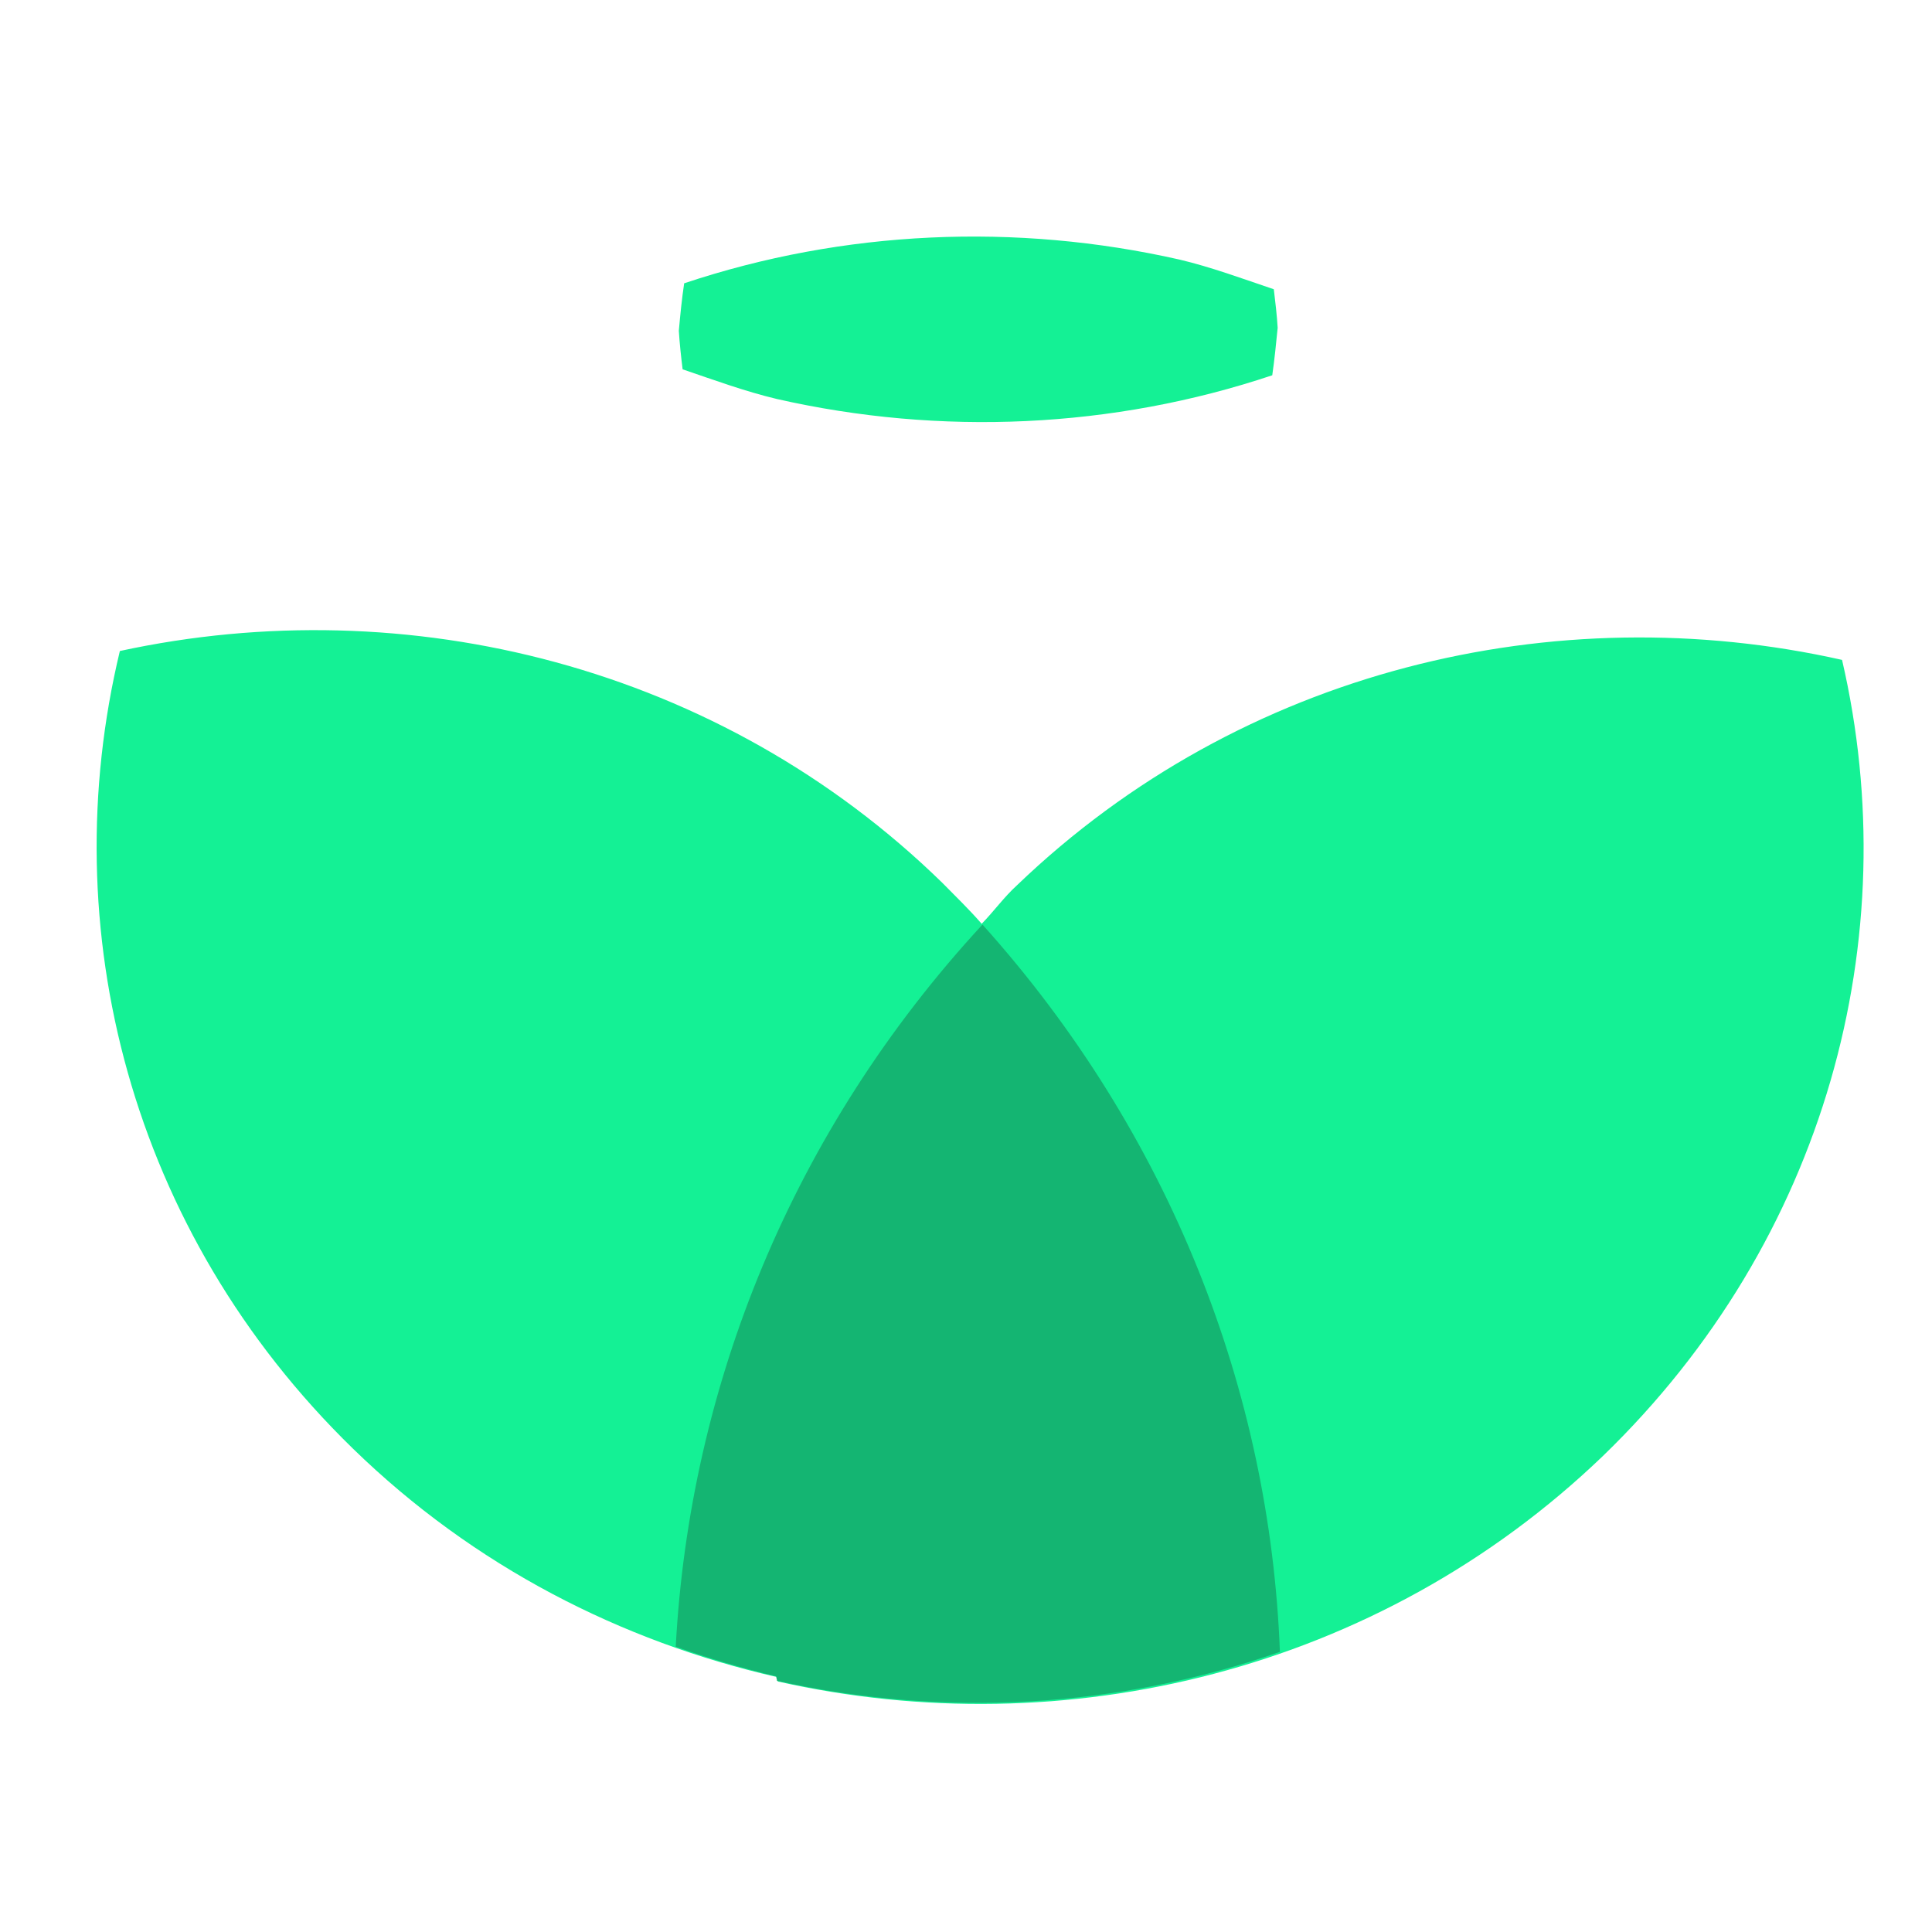
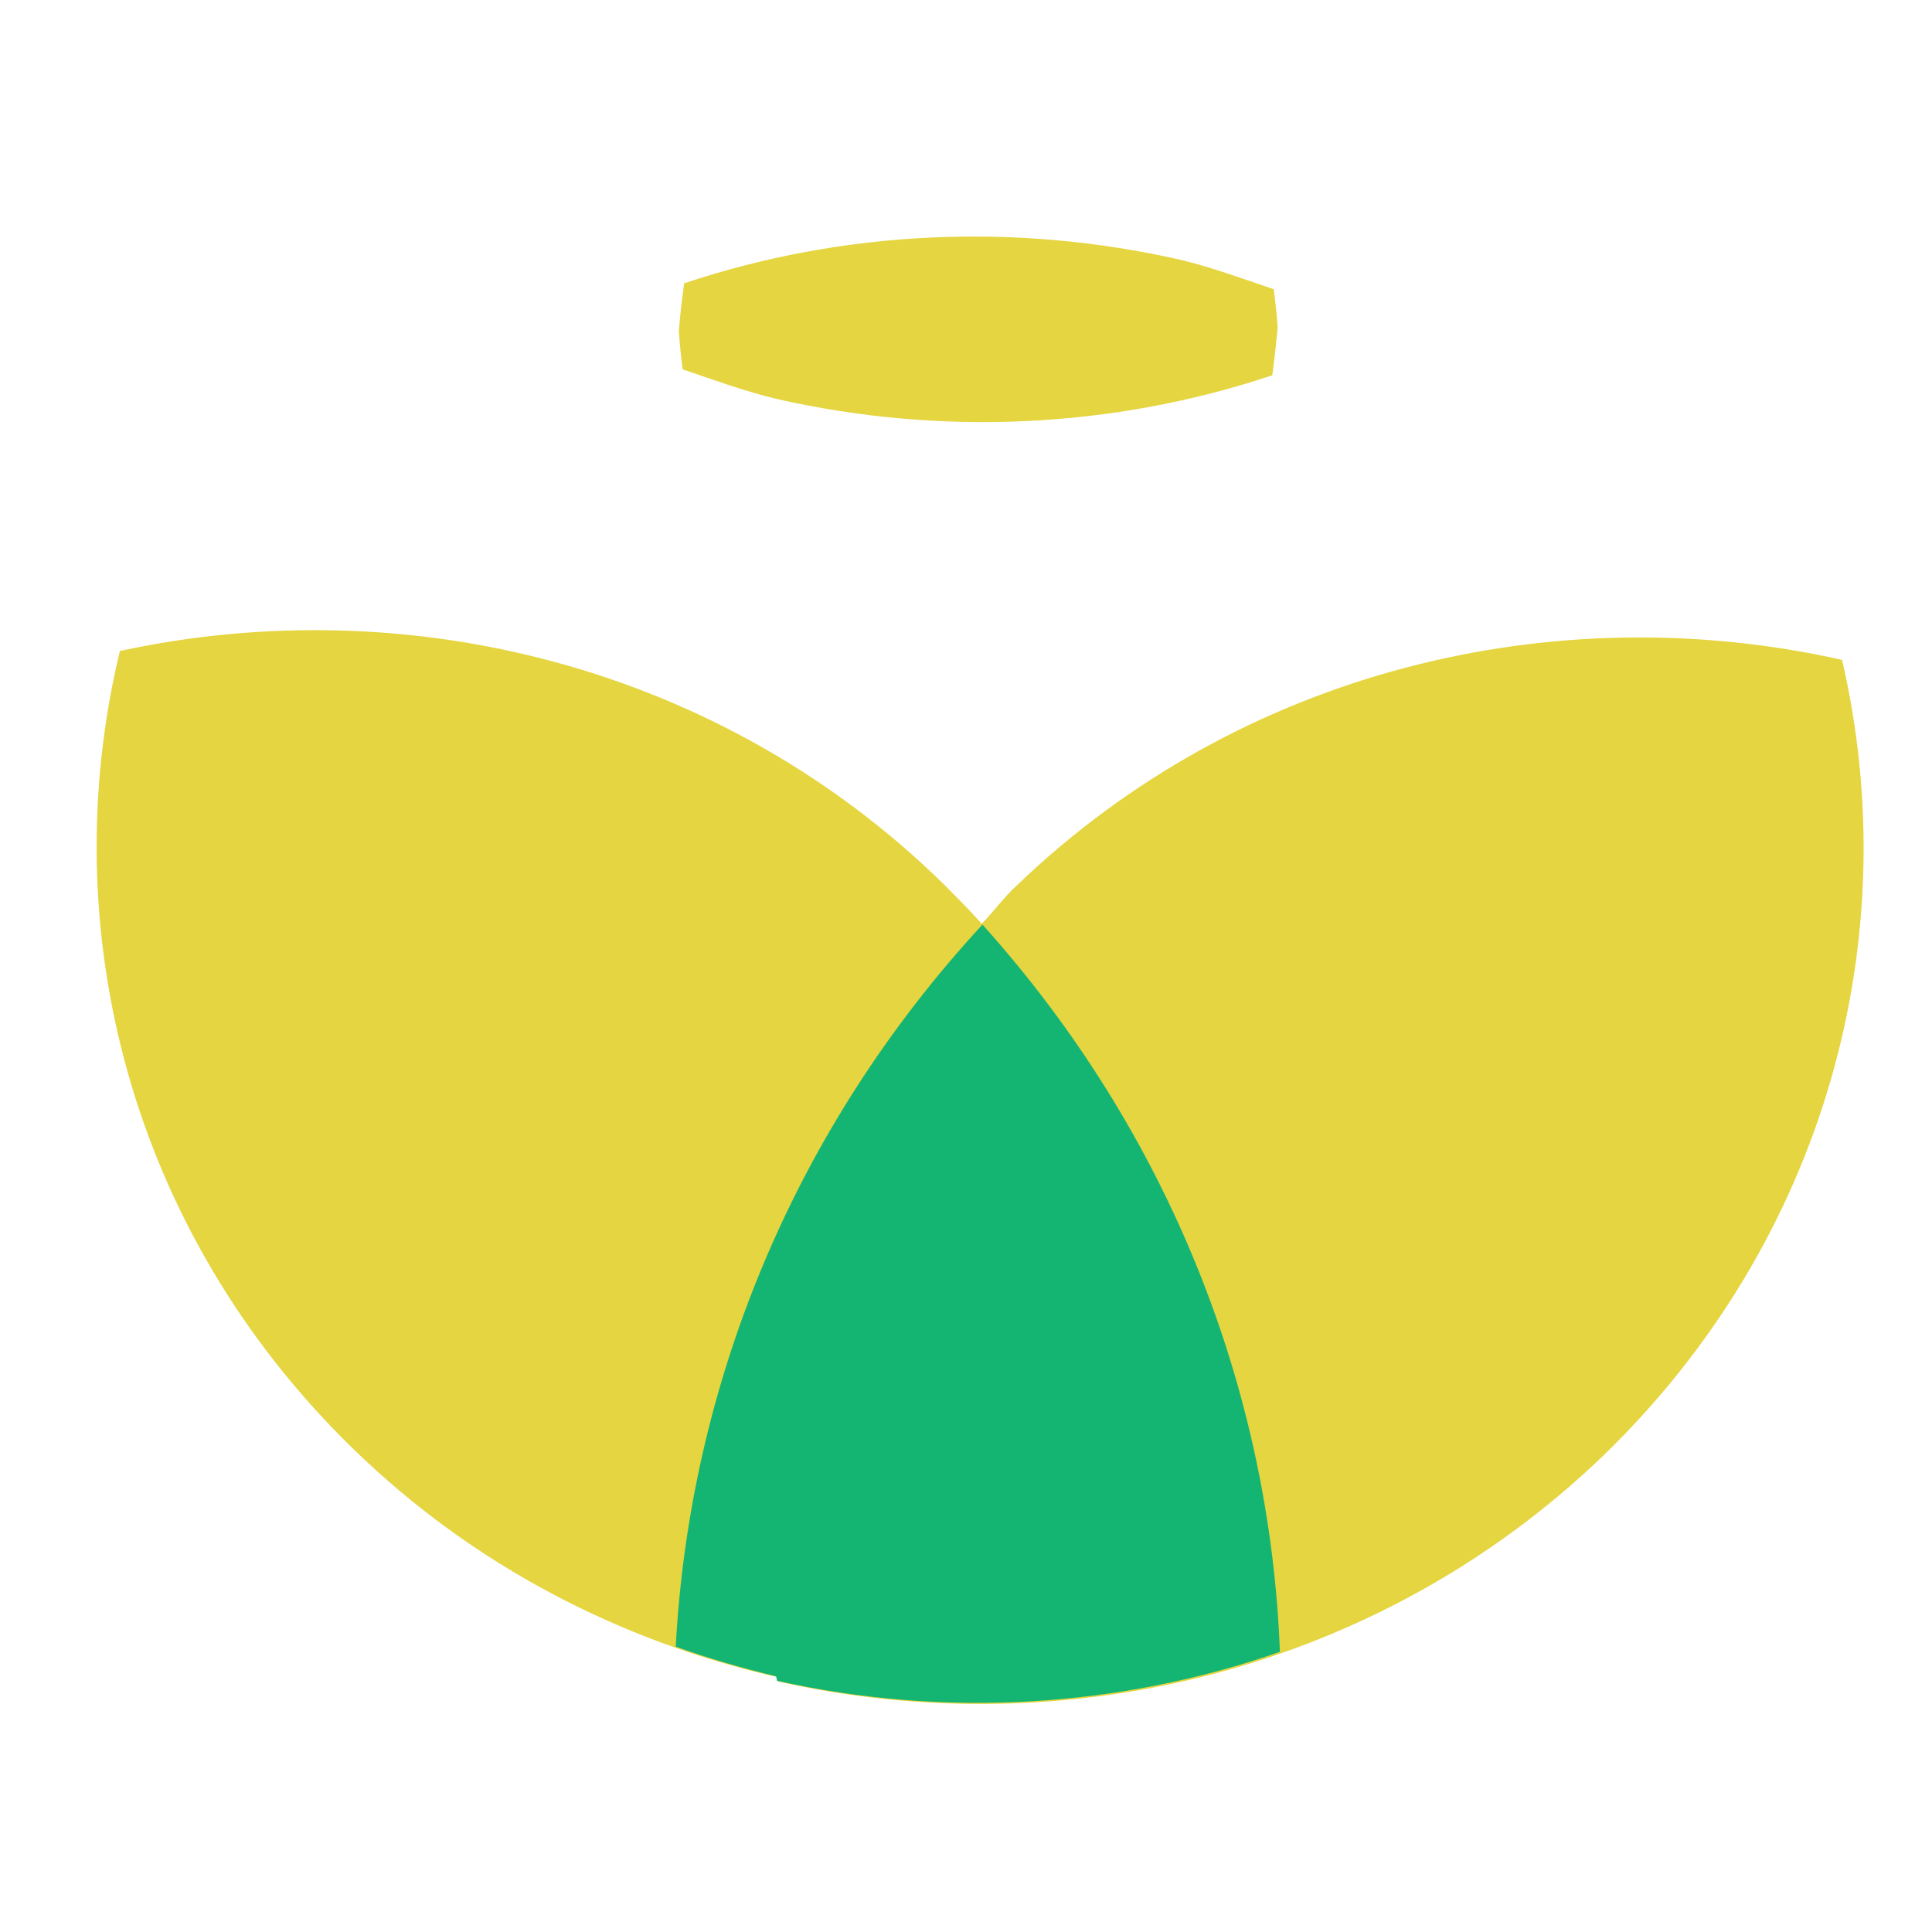
<svg xmlns="http://www.w3.org/2000/svg" width="25" height="25" viewBox="0 0 25 25" fill="none">
-   <path d="M23.836 8.539C20.125 7.705 16.067 8.664 13.16 11.455C12.991 11.609 12.862 11.791 12.703 11.954C12.545 11.772 12.366 11.599 12.197 11.427C9.32 8.616 5.272 7.618 1.551 8.424C0.688 12.012 1.68 15.935 4.568 18.746C6.135 20.271 8.04 21.24 10.054 21.701C10.054 21.72 10.064 21.739 10.064 21.758C13.775 22.593 17.833 21.634 20.74 18.842C23.637 16.041 24.669 12.127 23.836 8.539Z" fill="#14F195" />
+   <path d="M23.836 8.539C20.125 7.705 16.067 8.664 13.16 11.455C12.991 11.609 12.862 11.791 12.703 11.954C12.545 11.772 12.366 11.599 12.197 11.427C9.32 8.616 5.272 7.618 1.551 8.424C0.688 12.012 1.68 15.935 4.568 18.746C6.135 20.271 8.04 21.24 10.054 21.701C10.054 21.72 10.064 21.739 10.064 21.758C13.775 22.593 17.833 21.634 20.74 18.842C23.637 16.041 24.669 12.127 23.836 8.539Z" fill="#E5D540" />
  <path d="M16.562 21.375C16.434 18.008 15.144 14.67 12.713 11.964C10.242 14.64 8.923 17.95 8.744 21.308C9.171 21.461 9.607 21.586 10.044 21.692C10.044 21.711 10.054 21.73 10.054 21.749C12.207 22.229 14.469 22.104 16.562 21.375Z" fill="#14B572" />
-   <path d="M16.533 4.242C16.523 4.079 16.503 3.906 16.483 3.743C16.086 3.609 15.67 3.455 15.263 3.359C15.263 3.34 15.263 3.379 15.263 3.359C13.149 2.88 10.917 2.976 8.853 3.666C8.823 3.868 8.803 4.069 8.784 4.28C8.794 4.443 8.813 4.616 8.833 4.779C9.23 4.914 9.647 5.067 10.053 5.163C10.053 5.182 10.053 5.144 10.053 5.163C12.167 5.643 14.399 5.547 16.463 4.856C16.493 4.645 16.513 4.443 16.533 4.242Z" fill="#14F195" />
+   <path d="M16.533 4.242C16.523 4.079 16.503 3.906 16.483 3.743C16.086 3.609 15.67 3.455 15.263 3.359C15.263 3.34 15.263 3.379 15.263 3.359C13.149 2.88 10.917 2.976 8.853 3.666C8.823 3.868 8.803 4.069 8.784 4.28C8.794 4.443 8.813 4.616 8.833 4.779C9.23 4.914 9.647 5.067 10.053 5.163C10.053 5.182 10.053 5.144 10.053 5.163C12.167 5.643 14.399 5.547 16.463 4.856C16.493 4.645 16.513 4.443 16.533 4.242Z" fill="#E5D540" />
</svg>
